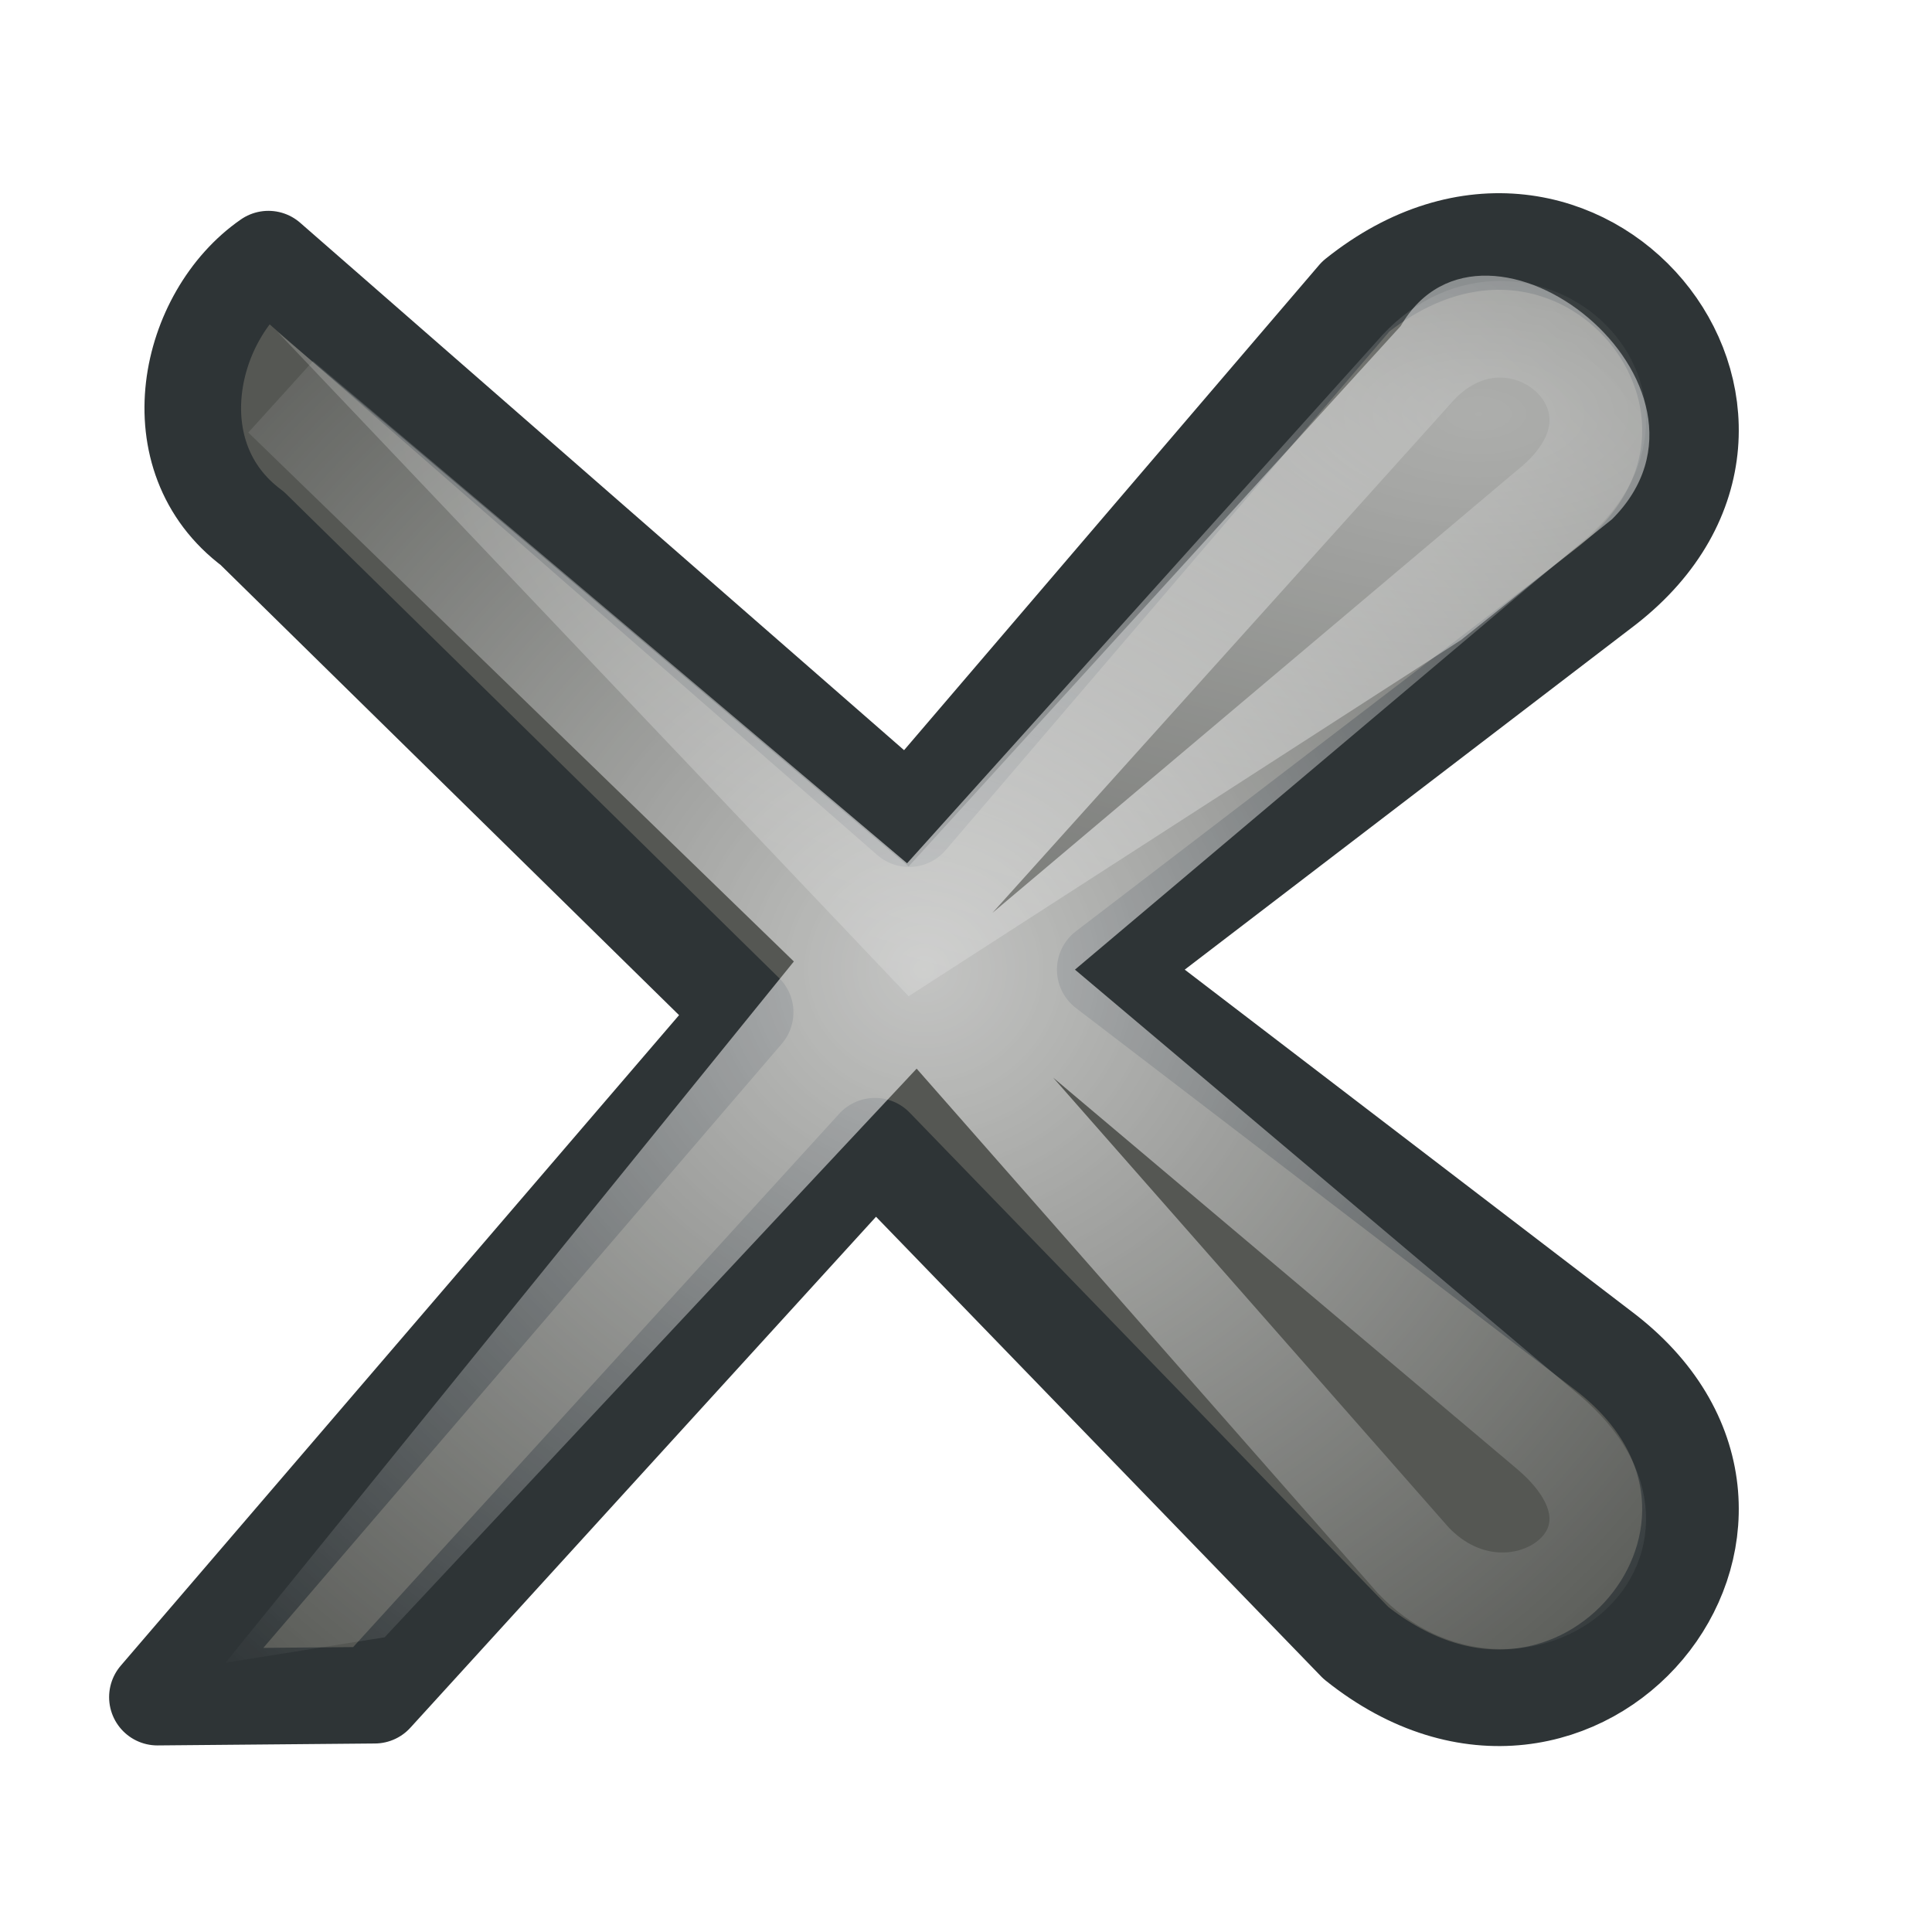
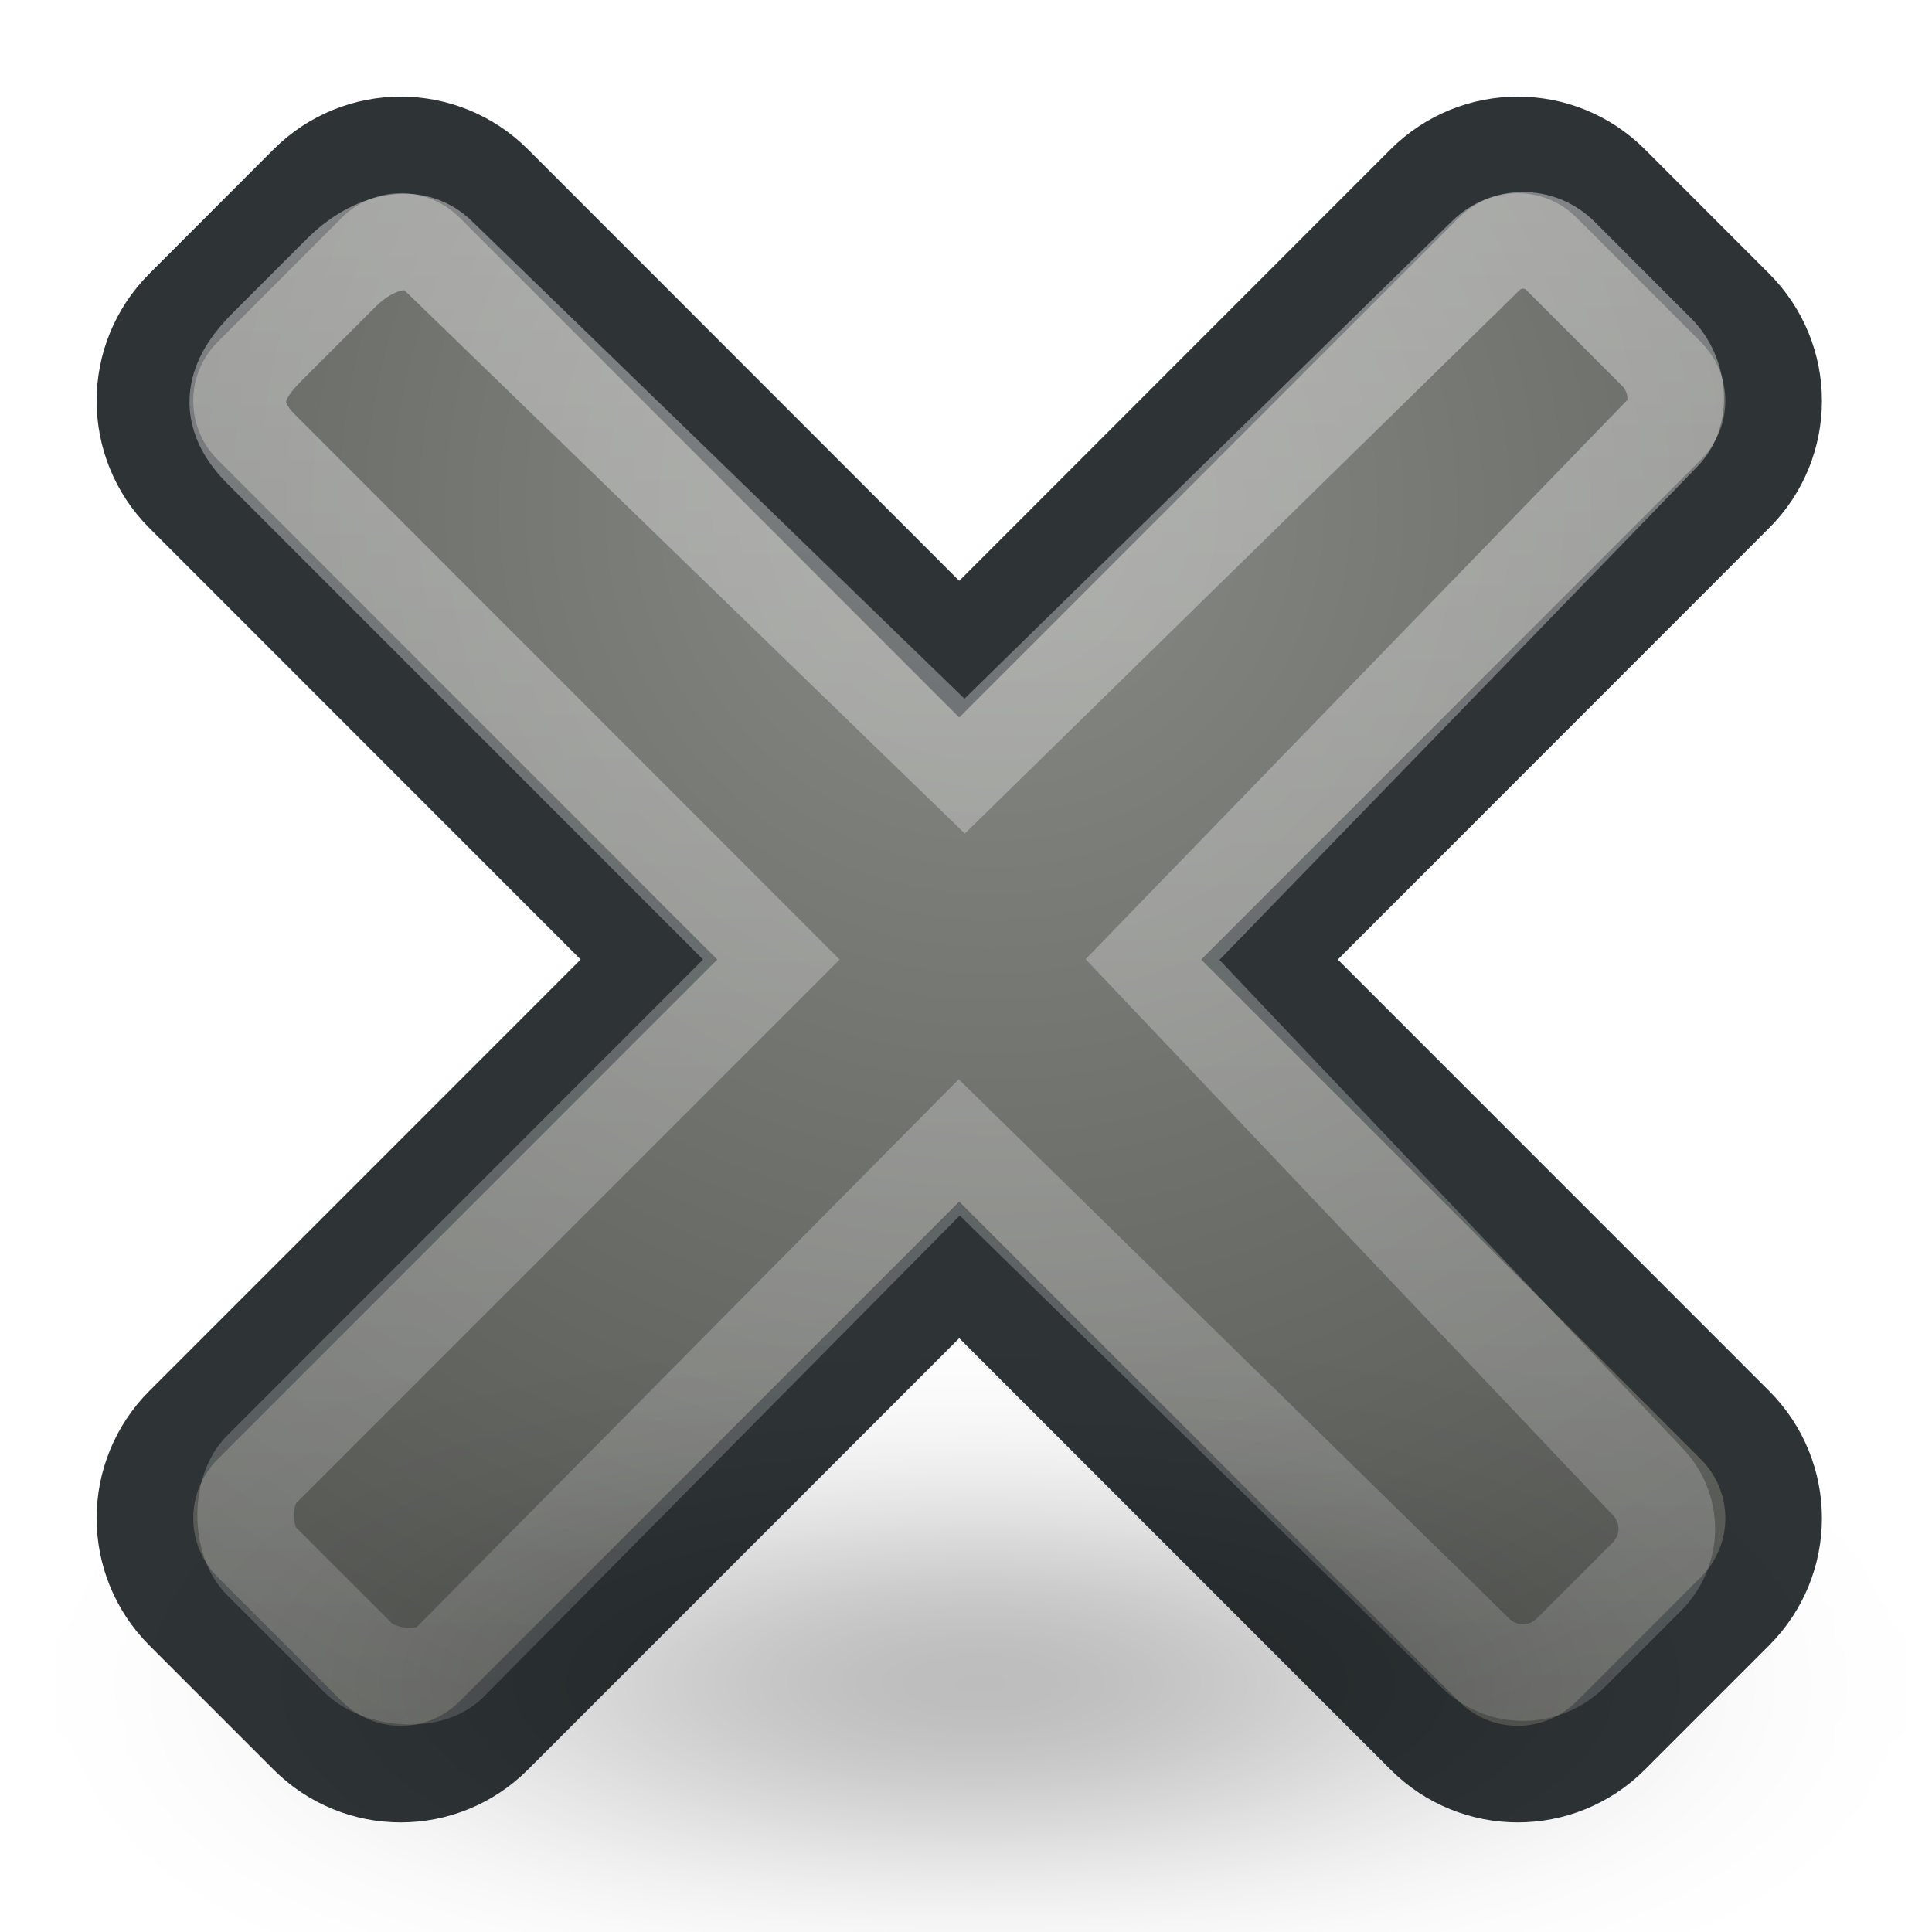
<svg xmlns="http://www.w3.org/2000/svg" xmlns:xlink="http://www.w3.org/1999/xlink" width="20" height="20" id="svg2" version="1.0">
-   <defs id="defs4">
-     <linearGradient id="linearGradient5330">
-       <stop style="stop-color:#ffffff;stop-opacity:1;" offset="0" id="stop5332" />
-       <stop style="stop-color:#ffffff;stop-opacity:0;" offset="1" id="stop5334" />
+   <defs id="defs3">
+     <linearGradient id="linearGradient5148">
+       <stop style="stop-color:#000000;stop-opacity:1;" offset="0" id="stop5150" />
+       <stop style="stop-color:#000000;stop-opacity:0;" offset="1" id="stop5152" />
    </linearGradient>
-     <linearGradient id="linearGradient5320">
-       <stop style="stop-color:#ffffff;stop-opacity:1;" offset="0" id="stop5322" />
-       <stop style="stop-color:#ffffff;stop-opacity:0;" offset="1" id="stop5324" />
+     <linearGradient id="linearGradient5911">
+       <stop style="stop-color:#ffffff;stop-opacity:1;" offset="0" id="stop5913" />
+       <stop style="stop-color:#ffffff;stop-opacity:0;" offset="1" id="stop5915" />
    </linearGradient>
-     <linearGradient id="linearGradient8650">
-       <stop style="stop-color:#ffffff;stop-opacity:1;" offset="0" id="stop8652" />
-       <stop style="stop-color:#ffffff;stop-opacity:0;" offset="1" id="stop8654" />
+     <linearGradient id="linearGradient5954">
+       <stop style="stop-color:#888a85;stop-opacity:1" offset="0" id="stop5956" />
+       <stop style="stop-color:#555753;stop-opacity:1" offset="1" id="stop5958" />
    </linearGradient>
-     <linearGradient id="linearGradient8662">
-       <stop style="stop-color:#000000;stop-opacity:1;" offset="0" id="stop8664" />
-       <stop style="stop-color:#000000;stop-opacity:0;" offset="1" id="stop8666" />
+     <linearGradient id="linearGradient5946">
+       <stop style="stop-color:#ffffff;stop-opacity:1;" offset="0" id="stop5948" />
+       <stop style="stop-color:#ffffff;stop-opacity:0.081" offset="1" id="stop5950" />
    </linearGradient>
-     <radialGradient r="15.645" fy="36.421" fx="24.837" cy="36.421" cx="24.837" gradientTransform="matrix(1,0,0,0.536723,0,16.87306)" gradientUnits="userSpaceOnUse" id="radialGradient1749" xlink:href="#linearGradient8662" />
-     <radialGradient xlink:href="#linearGradient8650" id="radialGradient1558" cx="16.621" cy="-29.735" fx="16.621" fy="-29.735" r="16.5" gradientTransform="matrix(-2.193185,-5.372224e-4,-2.626836e-4,0.916667,44.5004,59.29963)" gradientUnits="userSpaceOnUse" />
-     <radialGradient xlink:href="#linearGradient1731" id="radialGradient1572" gradientUnits="userSpaceOnUse" gradientTransform="matrix(0,0.843022,-1.020168,0,46.39357,1.413854)" cx="34.664" cy="20.321" fx="34.664" fy="20.321" r="16.956" />
-     <radialGradient xlink:href="#linearGradient8662" id="radialGradient1574" gradientUnits="userSpaceOnUse" gradientTransform="matrix(1,0,0,0.536723,0,16.87306)" cx="24.837" cy="36.421" fx="24.837" fy="36.421" r="15.645" />
-     <radialGradient xlink:href="#linearGradient8650" id="radialGradient1576" gradientUnits="userSpaceOnUse" gradientTransform="matrix(0,2.046729,1.55761,0,2.91297,-22.93354)" cx="15.987" cy="1.535" fx="15.987" fy="1.535" r="17.171" />
-     <radialGradient xlink:href="#linearGradient1731" id="radialGradient1578" cx="13.905" cy="36.436" fx="13.905" fy="36.436" r="16.506" gradientTransform="matrix(0.999669,-4.782903e-3,3.785304e-3,0.791668,-0.221863,10.41377)" gradientUnits="userSpaceOnUse" />
-     <linearGradient gradientUnits="userSpaceOnUse" y2="29.62" x2="9.899" y1="10.523" x1="9.899" id="linearGradient1580" xlink:href="#linearGradient1725" />
-     <linearGradient y2="21.214" x2="28.844" y1="18.058" x1="27.906" gradientTransform="translate(-44.14365,-18.7803)" gradientUnits="userSpaceOnUse" id="linearGradient1582" xlink:href="#linearGradient1737" />
-     <linearGradient y2="28" x2="28.625" y1="25.297" x1="28.625" gradientTransform="matrix(1,0,0,0.876289,1.084646,3.151418)" gradientUnits="userSpaceOnUse" id="linearGradient1584" xlink:href="#linearGradient4882" />
-     <linearGradient y2="30.828" x2="28.422" y1="37.766" x1="28.513" gradientTransform="translate(1.084646,0)" gradientUnits="userSpaceOnUse" id="linearGradient1586" xlink:href="#linearGradient4892" />
-     <radialGradient r="7.5" fy="36.909" fx="28.062" cy="36.909" cx="28.062" gradientTransform="matrix(1,0,0,1.28125,1.084646,-9.461426)" gradientUnits="userSpaceOnUse" id="radialGradient1588" xlink:href="#linearGradient4872" />
-     <linearGradient y2="20.906" x2="24.673" y1="20.906" x1="22.062" gradientTransform="translate(1.084646,0)" gradientUnits="userSpaceOnUse" id="linearGradient1590" xlink:href="#linearGradient4910" />
-     <radialGradient r="8.766" fy="67.502" fx="12.576" cy="67.502" cx="12.576" gradientTransform="scale(1.925808,0.519262)" gradientUnits="userSpaceOnUse" id="radialGradient1592" xlink:href="#linearGradient2454" />
-     <linearGradient y2="11.407" x2="17.28" y1="11.54" x1="16.529" gradientTransform="translate(-52.2071,13.3483)" gradientUnits="userSpaceOnUse" id="linearGradient1594" xlink:href="#linearGradient2399" />
-     <linearGradient y2="14.876" x2="20.727" y1="15.23" x1="19.49" gradientTransform="translate(-52.2071,13.3483)" gradientUnits="userSpaceOnUse" id="linearGradient1596" xlink:href="#linearGradient2399" />
-     <linearGradient y2="7.719" x2="21.688" y1="12.094" x1="21.688" gradientTransform="translate(-102.0821,-10.1517)" gradientUnits="userSpaceOnUse" id="linearGradient1598" xlink:href="#linearGradient1731" />
-     <linearGradient id="linearGradient1606">
-       <stop style="stop-color:#6a6352;stop-opacity:1;" offset="0" id="stop1608" />
-       <stop style="stop-color:#3b372e;stop-opacity:1;" offset="1" id="stop1610" />
-     </linearGradient>
-     <linearGradient id="linearGradient1618">
-       <stop style="stop-color:#e7e5e0;stop-opacity:1;" offset="0" id="stop1620" />
-       <stop style="stop-color:#ffffff;stop-opacity:1;" offset="1" id="stop1622" />
-     </linearGradient>
-     <linearGradient id="linearGradient1624">
-       <stop style="stop-color:#e5d28f;stop-opacity:1;" offset="0" id="stop1626" />
-       <stop style="stop-color:#ab8f2a;stop-opacity:1;" offset="1" id="stop1628" />
-     </linearGradient>
-     <radialGradient gradientUnits="userSpaceOnUse" gradientTransform="matrix(1,-2.301335e-6,-6.522924e-8,0.297873,3.664127e-2,28.97356)" r="23.5" fy="40.375" fx="23.963" cy="40.375" cx="23.963" id="radialGradient1636" xlink:href="#linearGradient2795" />
-     <radialGradient gradientUnits="userSpaceOnUse" gradientTransform="matrix(2.433191,0.47803,-0.122315,0.689847,-471.9676,-99.8799)" r="20" fy="16.235" fx="197.48" cy="16.235" cx="197.48" id="radialGradient1638" xlink:href="#linearGradient2295" />
-     <linearGradient gradientTransform="matrix(1,0,0,0.998304,-190,-22.89582)" gradientUnits="userSpaceOnUse" y2="56.877" x2="207.717" y1="62" x1="207.717" id="linearGradient1640" xlink:href="#linearGradient4218" />
-     <linearGradient gradientTransform="matrix(1,0,0,0.975295,-190,-22.63779)" gradientUnits="userSpaceOnUse" y2="64.947" x2="221.399" y1="64.193" x1="221.399" id="linearGradient1642" xlink:href="#linearGradient4087" />
-     <linearGradient gradientTransform="matrix(1,0,0,0.975295,-190,-22.63779)" gradientUnits="userSpaceOnUse" y2="64.954" x2="206.507" y1="63.915" x1="206.47" id="linearGradient1644" xlink:href="#linearGradient4079" />
-     <radialGradient gradientUnits="userSpaceOnUse" gradientTransform="matrix(0.899437,-1.184496e-5,0,8.969057e-2,-168.5196,34.65516)" r="21" fy="61.017" fx="210.765" cy="61.017" cx="210.765" id="radialGradient1646" xlink:href="#linearGradient4065" />
-     <linearGradient gradientTransform="matrix(1.002741,0,0,0.998021,-190.5863,-21.88717)" gradientUnits="userSpaceOnUse" y2="54.871" x2="218.194" y1="29.854" x1="198.253" id="linearGradient1648" xlink:href="#linearGradient2829" />
-     <linearGradient gradientTransform="matrix(0.999057,0,0,1.151023,-189.7906,-31.17189)" gradientUnits="userSpaceOnUse" y2="57.287" x2="217.75" y1="60.958" x1="217.75" id="linearGradient1650" xlink:href="#linearGradient2283" />
-     <linearGradient gradientTransform="matrix(0.999057,0,0,1.151023,-189.7906,-31.17189)" gradientUnits="userSpaceOnUse" y2="57.312" x2="219.625" y1="61.282" x1="219.625" id="linearGradient1652" xlink:href="#linearGradient2275" />
-     <linearGradient gradientTransform="matrix(0.999602,0,0,0.961422,-189.9119,-20.92669)" gradientUnits="userSpaceOnUse" y2="69.14" x2="192.618" y1="44.316" x1="192.618" id="linearGradient1654" xlink:href="#linearGradient2207" />
-     <linearGradient id="linearGradient1662">
-       <stop id="stop1664" offset="0" style="stop-color:#555753" />
-       <stop id="stop1666" offset="1" style="stop-color:#2e3436" />
-     </linearGradient>
-     <linearGradient id="linearGradient1668">
-       <stop id="stop1670" offset="0" style="stop-color:#555753" />
-       <stop id="stop1672" offset="1" style="stop-color:#2e3436" />
-     </linearGradient>
-     <linearGradient id="linearGradient1724">
-       <stop id="stop1726" offset="0" style="stop-color:#f57900" />
-       <stop id="stop1728" offset="1" style="stop-color:#ce5c00" />
-     </linearGradient>
-     <radialGradient gradientUnits="userSpaceOnUse" gradientTransform="matrix(-1.816359,-3.649306e-3,4.950766e-3,-2.458037,-327.6983,-22.2003)" r="16.201" fy="-6.72" fx="-128.093" cy="-6.72" cx="-128.093" id="radialGradient3814" xlink:href="#linearGradient8650" />
-     <linearGradient gradientUnits="userSpaceOnUse" y2="10.854" x2="-68.69" y1="10.854" x1="-105.292" id="linearGradient2881" xlink:href="#linearGradient1731" />
-     <radialGradient r="15.645" fy="36.421" fx="24.837" cy="36.421" cx="24.837" gradientTransform="matrix(1,0,0,0.536723,0,16.87306)" gradientUnits="userSpaceOnUse" id="radialGradient1831" xlink:href="#linearGradient8662" />
-     <radialGradient xlink:href="#linearGradient8650" id="radialGradient1645" cx="16.621" cy="-29.735" fx="16.621" fy="-29.735" r="16.5" gradientTransform="matrix(-2.193185,-5.372224e-4,-2.626836e-4,0.916667,44.5004,59.29963)" gradientUnits="userSpaceOnUse" />
-     <radialGradient xlink:href="#linearGradient1731" id="radialGradient1659" gradientUnits="userSpaceOnUse" gradientTransform="matrix(0,0.843022,-1.020168,0,46.39357,1.413854)" cx="34.664" cy="20.321" fx="34.664" fy="20.321" r="16.956" />
-     <radialGradient xlink:href="#linearGradient8662" id="radialGradient1661" gradientUnits="userSpaceOnUse" gradientTransform="matrix(1,0,0,0.536723,0,16.87306)" cx="24.837" cy="36.421" fx="24.837" fy="36.421" r="15.645" />
-     <radialGradient xlink:href="#linearGradient8650" id="radialGradient1663" gradientUnits="userSpaceOnUse" gradientTransform="matrix(0,2.046729,1.55761,0,2.91297,-22.93354)" cx="15.987" cy="1.535" fx="15.987" fy="1.535" r="17.171" />
-     <radialGradient xlink:href="#linearGradient1731" id="radialGradient1665" cx="13.905" cy="36.436" fx="13.905" fy="36.436" r="16.506" gradientTransform="matrix(0.999669,-4.782903e-3,3.785304e-3,0.791668,-0.221863,10.41377)" gradientUnits="userSpaceOnUse" />
-     <linearGradient gradientUnits="userSpaceOnUse" y2="29.62" x2="9.899" y1="10.523" x1="9.899" id="linearGradient1667" xlink:href="#linearGradient1725" />
-     <linearGradient y2="21.214" x2="28.844" y1="18.058" x1="27.906" gradientTransform="translate(-44.14365,-18.7803)" gradientUnits="userSpaceOnUse" id="linearGradient1669" xlink:href="#linearGradient1737" />
-     <linearGradient y2="28" x2="28.625" y1="25.297" x1="28.625" gradientTransform="matrix(1,0,0,0.876289,1.084646,3.151418)" gradientUnits="userSpaceOnUse" id="linearGradient1671" xlink:href="#linearGradient4882" />
-     <linearGradient y2="30.828" x2="28.422" y1="37.766" x1="28.513" gradientTransform="translate(1.084646,0)" gradientUnits="userSpaceOnUse" id="linearGradient1673" xlink:href="#linearGradient4892" />
-     <radialGradient r="7.5" fy="36.909" fx="28.062" cy="36.909" cx="28.062" gradientTransform="matrix(1,0,0,1.28125,1.084646,-9.461426)" gradientUnits="userSpaceOnUse" id="radialGradient1675" xlink:href="#linearGradient4872" />
-     <linearGradient y2="20.906" x2="24.673" y1="20.906" x1="22.062" gradientTransform="translate(1.084646,0)" gradientUnits="userSpaceOnUse" id="linearGradient1677" xlink:href="#linearGradient4910" />
-     <radialGradient r="8.766" fy="67.502" fx="12.576" cy="67.502" cx="12.576" gradientTransform="scale(1.925808,0.519262)" gradientUnits="userSpaceOnUse" id="radialGradient1679" xlink:href="#linearGradient2454" />
-     <linearGradient y2="11.407" x2="17.28" y1="11.54" x1="16.529" gradientTransform="translate(-52.2071,13.3483)" gradientUnits="userSpaceOnUse" id="linearGradient1681" xlink:href="#linearGradient2399" />
-     <linearGradient y2="14.876" x2="20.727" y1="15.23" x1="19.49" gradientTransform="translate(-52.2071,13.3483)" gradientUnits="userSpaceOnUse" id="linearGradient1683" xlink:href="#linearGradient2399" />
-     <linearGradient y2="7.719" x2="21.688" y1="12.094" x1="21.688" gradientTransform="translate(-102.0821,-10.1517)" gradientUnits="userSpaceOnUse" id="linearGradient1685" xlink:href="#linearGradient1731" />
-     <linearGradient id="linearGradient1693">
-       <stop style="stop-color:#6a6352;stop-opacity:1;" offset="0" id="stop1695" />
-       <stop style="stop-color:#3b372e;stop-opacity:1;" offset="1" id="stop1697" />
-     </linearGradient>
-     <linearGradient id="linearGradient1706">
-       <stop style="stop-color:#e7e5e0;stop-opacity:1;" offset="0" id="stop1708" />
-       <stop style="stop-color:#ffffff;stop-opacity:1;" offset="1" id="stop1710" />
-     </linearGradient>
-     <linearGradient id="linearGradient1712">
-       <stop style="stop-color:#e5d28f;stop-opacity:1;" offset="0" id="stop1714" />
-       <stop style="stop-color:#ab8f2a;stop-opacity:1;" offset="1" id="stop1716" />
-     </linearGradient>
-     <radialGradient gradientUnits="userSpaceOnUse" gradientTransform="matrix(1,-2.301335e-6,-6.522924e-8,0.297873,3.664127e-2,28.97356)" r="23.5" fy="40.375" fx="23.963" cy="40.375" cx="23.963" id="radialGradient1724" xlink:href="#linearGradient2795" />
-     <radialGradient gradientUnits="userSpaceOnUse" gradientTransform="matrix(2.433191,0.47803,-0.122315,0.689847,-471.9676,-99.8799)" r="20" fy="16.235" fx="197.48" cy="16.235" cx="197.48" id="radialGradient1726" xlink:href="#linearGradient2295" />
-     <linearGradient gradientTransform="matrix(1,0,0,0.998304,-190,-22.89582)" gradientUnits="userSpaceOnUse" y2="56.877" x2="207.717" y1="62" x1="207.717" id="linearGradient1728" xlink:href="#linearGradient4218" />
-     <linearGradient gradientTransform="matrix(1,0,0,0.975295,-190,-22.63779)" gradientUnits="userSpaceOnUse" y2="64.947" x2="221.399" y1="64.193" x1="221.399" id="linearGradient1730" xlink:href="#linearGradient4087" />
-     <linearGradient gradientTransform="matrix(1,0,0,0.975295,-190,-22.63779)" gradientUnits="userSpaceOnUse" y2="64.954" x2="206.507" y1="63.915" x1="206.47" id="linearGradient1732" xlink:href="#linearGradient4079" />
-     <radialGradient gradientUnits="userSpaceOnUse" gradientTransform="matrix(0.899437,-1.184496e-5,0,8.969057e-2,-168.5196,34.65516)" r="21" fy="61.017" fx="210.765" cy="61.017" cx="210.765" id="radialGradient1734" xlink:href="#linearGradient4065" />
-     <linearGradient gradientTransform="matrix(1.002741,0,0,0.998021,-190.5863,-21.88717)" gradientUnits="userSpaceOnUse" y2="54.871" x2="218.194" y1="29.854" x1="198.253" id="linearGradient1736" xlink:href="#linearGradient2829" />
-     <linearGradient gradientTransform="matrix(0.999057,0,0,1.151023,-189.7906,-31.17189)" gradientUnits="userSpaceOnUse" y2="57.287" x2="217.75" y1="60.958" x1="217.75" id="linearGradient1738" xlink:href="#linearGradient2283" />
-     <linearGradient gradientTransform="matrix(0.999057,0,0,1.151023,-189.7906,-31.17189)" gradientUnits="userSpaceOnUse" y2="57.312" x2="219.625" y1="61.282" x1="219.625" id="linearGradient1740" xlink:href="#linearGradient2275" />
-     <linearGradient gradientTransform="matrix(0.999602,0,0,0.961422,-189.9119,-20.92669)" gradientUnits="userSpaceOnUse" y2="69.14" x2="192.618" y1="44.316" x1="192.618" id="linearGradient1742" xlink:href="#linearGradient2207" />
-     <linearGradient id="linearGradient1750">
-       <stop id="stop1752" offset="0" style="stop-color:#555753" />
-       <stop id="stop1754" offset="1" style="stop-color:#2e3436" />
-     </linearGradient>
-     <linearGradient id="linearGradient1756">
-       <stop id="stop1758" offset="0" style="stop-color:#555753" />
-       <stop id="stop1760" offset="1" style="stop-color:#2e3436" />
-     </linearGradient>
-     <linearGradient id="linearGradient1810">
-       <stop id="stop1812" offset="0" style="stop-color:#f57900" />
-       <stop id="stop1814" offset="1" style="stop-color:#ce5c00" />
-     </linearGradient>
-     <radialGradient xlink:href="#linearGradient8662" id="radialGradient1503" gradientUnits="userSpaceOnUse" gradientTransform="matrix(1,0,0,0.536723,0,16.87306)" cx="24.837" cy="36.421" fx="24.837" fy="36.421" r="15.645" />
-     <radialGradient xlink:href="#linearGradient1731" id="radialGradient1469" gradientUnits="userSpaceOnUse" gradientTransform="matrix(0,-0.843022,1.020168,0,0.606436,42.58614)" cx="35.293" cy="20.494" fx="35.293" fy="20.494" r="16.956" />
-     <radialGradient xlink:href="#linearGradient8650" id="radialGradient1471" gradientUnits="userSpaceOnUse" gradientTransform="matrix(0,-2.046729,-1.55761,0,44.11559,66.93275)" cx="15.987" cy="1.535" fx="15.987" fy="1.535" r="17.171" />
-     <linearGradient id="linearGradient1507">
-       <stop style="stop-color:#f57900" offset="0" id="stop1509" />
-       <stop style="stop-color:#ce5c00" offset="1" id="stop1511" />
-     </linearGradient>
-     <radialGradient r="16.956" fy="34.463" fx="22.588" cy="34.463" cx="22.588" gradientTransform="matrix(0.843022,0,0,1.020168,4.41386,0.60644)" gradientUnits="userSpaceOnUse" id="radialGradient1527" xlink:href="#linearGradient1731" />
-     <linearGradient id="linearGradient1737">
-       <stop style="stop-color:#f57900" offset="0" id="stop1739" />
-       <stop style="stop-color:#ce5c00" offset="1" id="stop1741" />
-     </linearGradient>
-     <linearGradient id="linearGradient1731">
-       <stop style="stop-color:#8ae234;stop-opacity:1;" offset="0" id="stop1733" />
-       <stop style="stop-color:#73d216;stop-opacity:1;" offset="1" id="stop1735" />
-     </linearGradient>
-     <linearGradient id="linearGradient1725">
-       <stop id="stop1727" offset="0" style="stop-color:#555753" />
-       <stop id="stop1729" offset="1" style="stop-color:#babdb6" />
-     </linearGradient>
-     <linearGradient id="linearGradient2829">
-       <stop id="stop2831" offset="0" style="stop-color:#babdb6" />
-       <stop id="stop2833" offset="1" style="stop-color:#eeeeec" />
-     </linearGradient>
-     <linearGradient id="linearGradient2795">
-       <stop style="stop-color:#000000;stop-opacity:1;" offset="0" id="stop2797" />
-       <stop style="stop-color:#000000;stop-opacity:0;" offset="1" id="stop2799" />
-     </linearGradient>
-     <linearGradient id="linearGradient2295">
-       <stop style="stop-color:#ffffff;stop-opacity:1;" offset="0" id="stop2297" />
-       <stop style="stop-color:#ffffff;stop-opacity:0;" offset="1" id="stop2299" />
-     </linearGradient>
-     <linearGradient id="linearGradient4218">
-       <stop style="stop-color:#ffffff;stop-opacity:1;" offset="0" id="stop4220" />
-       <stop style="stop-color:#ffffff;stop-opacity:0;" offset="1" id="stop4222" />
-     </linearGradient>
-     <linearGradient id="linearGradient4087">
-       <stop style="stop-color:#555753" offset="0" id="stop4089" />
-       <stop style="stop-color:#2e3436;stop-opacity:0;" offset="1" id="stop4091" />
-     </linearGradient>
-     <linearGradient id="linearGradient4079">
-       <stop style="stop-color:#555753" offset="0" id="stop4081" />
-       <stop style="stop-color:#555753;stop-opacity:0;" offset="1" id="stop4083" />
-     </linearGradient>
-     <linearGradient id="linearGradient4065">
-       <stop style="stop-color:#d3d7cf" offset="0" id="stop4067" />
-       <stop style="stop-color:#555753" offset="1" id="stop4069" />
-     </linearGradient>
-     <linearGradient id="linearGradient2283">
-       <stop style="stop-color:#555753" offset="0" id="stop2285" />
-       <stop style="stop-color:#2e3436" offset="1" id="stop2287" />
-     </linearGradient>
-     <linearGradient id="linearGradient2275">
-       <stop style="stop-color:#555753" offset="0" id="stop2277" />
-       <stop style="stop-color:#2e3436" offset="1" id="stop2279" />
-     </linearGradient>
-     <linearGradient id="linearGradient2207">
-       <stop style="stop-color:#ffffff;stop-opacity:1;" offset="0" id="stop2209" />
-       <stop style="stop-color:#ffffff;stop-opacity:0;" offset="1" id="stop2211" />
-     </linearGradient>
-     <linearGradient xlink:href="#linearGradient2207" id="linearGradient2213" x1="192.618" y1="44.316" x2="192.618" y2="69.14" gradientUnits="userSpaceOnUse" gradientTransform="matrix(0.999602,0,0,0.961422,-189.9119,-20.92669)" />
-     <linearGradient xlink:href="#linearGradient2275" id="linearGradient2281" x1="219.625" y1="61.282" x2="219.625" y2="57.312" gradientUnits="userSpaceOnUse" gradientTransform="matrix(0.999057,0,0,1.151023,-189.7906,-31.17189)" />
-     <linearGradient xlink:href="#linearGradient2283" id="linearGradient2289" x1="217.75" y1="60.958" x2="217.75" y2="57.287" gradientUnits="userSpaceOnUse" gradientTransform="matrix(0.999057,0,0,1.151023,-189.7906,-31.17189)" />
-     <linearGradient xlink:href="#linearGradient2829" id="linearGradient4053" x1="198.253" y1="29.854" x2="218.194" y2="54.871" gradientUnits="userSpaceOnUse" gradientTransform="matrix(1.002741,0,0,0.998021,-190.5863,-21.88717)" />
-     <radialGradient xlink:href="#linearGradient4065" id="radialGradient4071" cx="210.765" cy="61.017" fx="210.765" fy="61.017" r="21" gradientTransform="matrix(0.899437,-1.184496e-5,0,8.969057e-2,-168.5196,34.65516)" gradientUnits="userSpaceOnUse" />
-     <linearGradient xlink:href="#linearGradient4079" id="linearGradient4085" x1="206.47" y1="63.915" x2="206.507" y2="64.954" gradientUnits="userSpaceOnUse" gradientTransform="matrix(1,0,0,0.975295,-190,-22.63779)" />
-     <linearGradient xlink:href="#linearGradient4087" id="linearGradient4093" x1="221.399" y1="64.193" x2="221.399" y2="64.947" gradientUnits="userSpaceOnUse" gradientTransform="matrix(1,0,0,0.975295,-190,-22.63779)" />
-     <linearGradient xlink:href="#linearGradient4218" id="linearGradient4224" x1="207.717" y1="62" x2="207.717" y2="56.877" gradientUnits="userSpaceOnUse" gradientTransform="matrix(1,0,0,0.998304,-190,-22.89582)" />
-     <radialGradient xlink:href="#linearGradient2295" id="radialGradient2303" cx="197.48" cy="16.235" fx="197.48" fy="16.235" r="20" gradientTransform="matrix(2.433191,0.47803,-0.122315,0.689847,-471.9676,-99.8799)" gradientUnits="userSpaceOnUse" />
-     <radialGradient xlink:href="#linearGradient2795" id="radialGradient2801" cx="23.963" cy="40.375" fx="23.963" fy="40.375" r="23.5" gradientTransform="matrix(1,-2.301335e-6,-6.522924e-8,0.297873,3.664127e-2,28.97356)" gradientUnits="userSpaceOnUse" />
-     <linearGradient id="linearGradient2454">
-       <stop id="stop2456" offset="0" style="stop-color:#000000;stop-opacity:1;" />
-       <stop id="stop2458" offset="1" style="stop-color:#000000;stop-opacity:0;" />
-     </linearGradient>
-     <linearGradient id="linearGradient4872">
-       <stop id="stop4874" offset="0" style="stop-color:#e5d28f;stop-opacity:1;" />
-       <stop id="stop4876" offset="1" style="stop-color:#ab8f2a;stop-opacity:1;" />
-     </linearGradient>
-     <linearGradient id="linearGradient4882">
-       <stop id="stop4884" offset="0" style="stop-color:#e7e5e0;stop-opacity:1;" />
-       <stop id="stop4886" offset="1" style="stop-color:#ffffff;stop-opacity:1;" />
-     </linearGradient>
-     <linearGradient id="linearGradient4892">
-       <stop id="stop4894" offset="0" style="stop-color:#ffffff;stop-opacity:1;" />
-       <stop id="stop4896" offset="1" style="stop-color:#ffffff;stop-opacity:0;" />
-     </linearGradient>
-     <linearGradient id="linearGradient4910">
-       <stop id="stop4912" offset="0" style="stop-color:#6a6352;stop-opacity:1;" />
-       <stop id="stop4914" offset="1" style="stop-color:#3b372e;stop-opacity:1;" />
-     </linearGradient>
-     <linearGradient id="linearGradient2399">
-       <stop id="stop2401" offset="0" style="stop-color:#ffffff;stop-opacity:1;" />
-       <stop id="stop2403" offset="1" style="stop-color:#ffffff;stop-opacity:0;" />
-     </linearGradient>
-     <linearGradient xlink:href="#linearGradient1731" id="linearGradient1705" gradientUnits="userSpaceOnUse" gradientTransform="translate(-102.0821,-10.1517)" x1="21.688" y1="12.094" x2="21.688" y2="7.719" />
-     <linearGradient xlink:href="#linearGradient2399" id="linearGradient1707" gradientUnits="userSpaceOnUse" gradientTransform="translate(-52.2071,13.3483)" x1="19.49" y1="15.23" x2="20.727" y2="14.876" />
-     <linearGradient xlink:href="#linearGradient2399" id="linearGradient1709" gradientUnits="userSpaceOnUse" gradientTransform="translate(-52.2071,13.3483)" x1="16.529" y1="11.54" x2="17.28" y2="11.407" />
-     <radialGradient xlink:href="#linearGradient2454" id="radialGradient1711" gradientUnits="userSpaceOnUse" gradientTransform="scale(1.925808,0.519262)" cx="12.576" cy="67.502" fx="12.576" fy="67.502" r="8.766" />
-     <linearGradient xlink:href="#linearGradient4910" id="linearGradient1713" gradientUnits="userSpaceOnUse" gradientTransform="translate(1.084646,0)" x1="22.062" y1="20.906" x2="24.673" y2="20.906" />
-     <radialGradient xlink:href="#linearGradient4872" id="radialGradient1715" gradientUnits="userSpaceOnUse" gradientTransform="matrix(1,0,0,1.28125,1.084646,-9.461426)" cx="28.062" cy="36.909" fx="28.062" fy="36.909" r="7.5" />
-     <linearGradient xlink:href="#linearGradient4892" id="linearGradient1717" gradientUnits="userSpaceOnUse" gradientTransform="translate(1.084646,0)" x1="28.513" y1="37.766" x2="28.422" y2="30.828" />
-     <linearGradient xlink:href="#linearGradient4882" id="linearGradient1719" gradientUnits="userSpaceOnUse" gradientTransform="matrix(1,0,0,0.876289,1.084646,3.151418)" x1="28.625" y1="25.297" x2="28.625" y2="28" />
-     <linearGradient xlink:href="#linearGradient1737" id="linearGradient1721" gradientUnits="userSpaceOnUse" gradientTransform="translate(-44.14365,-18.7803)" x1="27.906" y1="18.058" x2="28.844" y2="21.214" />
-     <linearGradient xlink:href="#linearGradient1725" id="linearGradient1723" x1="9.899" y1="10.523" x2="9.899" y2="29.62" gradientUnits="userSpaceOnUse" />
-     <radialGradient gradientUnits="userSpaceOnUse" gradientTransform="matrix(0.999669,-4.782903e-3,3.785304e-3,0.791668,-0.221863,10.41377)" r="16.506" fy="36.436" fx="13.905" cy="36.436" cx="13.905" id="radialGradient11961" xlink:href="#linearGradient1731" />
-     <radialGradient r="17.171" fy="1.535" fx="15.987" cy="1.535" cx="15.987" gradientTransform="matrix(0,2.046729,1.55761,0,2.91297,-22.93354)" gradientUnits="userSpaceOnUse" id="radialGradient10491" xlink:href="#linearGradient8650" />
-     <radialGradient r="16.956" fy="20.321" fx="34.664" cy="20.321" cx="34.664" gradientTransform="matrix(0,0.843022,-1.020168,0,46.39357,1.413854)" gradientUnits="userSpaceOnUse" id="radialGradient1441" xlink:href="#linearGradient1731" />
-     <radialGradient gradientUnits="userSpaceOnUse" gradientTransform="matrix(-2.193185,-5.372224e-4,-2.626836e-4,0.916667,44.5004,59.29963)" r="16.5" fy="-29.735" fx="16.621" cy="-29.735" cx="16.621" id="radialGradient7994" xlink:href="#linearGradient8650" />
-     <radialGradient xlink:href="#linearGradient8662" id="radialGradient4426" gradientUnits="userSpaceOnUse" gradientTransform="matrix(1,0,0,0.536723,0,16.87306)" cx="24.837" cy="36.421" fx="24.837" fy="36.421" r="15.645" />
-     <radialGradient xlink:href="#linearGradient8650" id="radialGradient4428" gradientUnits="userSpaceOnUse" gradientTransform="matrix(-0.123759,-1.832143,1.773585,-0.125353,356.5003,539.5381)" cx="8.15" cy="24.741" fx="8.15" fy="24.741" r="17.195" />
-     <radialGradient xlink:href="#linearGradient8650" id="radialGradient4431" gradientUnits="userSpaceOnUse" gradientTransform="matrix(-0.123759,-1.832143,1.773585,-0.125353,356.5003,539.5381)" cx="8.15" cy="24.741" fx="8.15" fy="24.741" r="17.195" />
-     <radialGradient xlink:href="#linearGradient8662" id="radialGradient4442" gradientUnits="userSpaceOnUse" gradientTransform="matrix(1,0,0,0.536723,0,16.87306)" cx="24.837" cy="36.421" fx="24.837" fy="36.421" r="15.645" />
-     <radialGradient xlink:href="#linearGradient8662" id="radialGradient4456" gradientUnits="userSpaceOnUse" gradientTransform="matrix(1,0,0,0.536723,0,16.87306)" cx="24.837" cy="36.421" fx="24.837" fy="36.421" r="15.645" />
-     <radialGradient xlink:href="#linearGradient8650" id="radialGradient4458" gradientUnits="userSpaceOnUse" gradientTransform="matrix(-0.123759,-1.832143,1.773585,-0.125353,356.5003,539.5381)" cx="8.15" cy="24.741" fx="8.15" fy="24.741" r="17.195" />
-     <radialGradient xlink:href="#linearGradient5320" id="radialGradient5326" cx="15.302" cy="2.262" fx="15.302" fy="2.262" r="5.989" gradientTransform="matrix(3.213353,0,0,1.69337,-33.86835,0.4514556)" gradientUnits="userSpaceOnUse" />
-     <radialGradient xlink:href="#linearGradient5330" id="radialGradient5336" cx="383.625" cy="553.714" fx="383.625" fy="553.714" r="8.435" gradientTransform="matrix(1.265948,0,0,1.206248,-102.0242,-114.2025)" gradientUnits="userSpaceOnUse" />
+     <linearGradient xlink:href="#linearGradient5946" id="linearGradient5952" x1="-5.351" y1="5.048" x2="15.384" y2="27.679" gradientUnits="userSpaceOnUse" gradientTransform="matrix(0.7639512,-0.7639512,0.7634549,0.7634549,-29.78906,11.4703)" />
+     <linearGradient xlink:href="#linearGradient5954" id="linearGradient5960" x1="-4.849" y1="5.773" x2="4.013" y2="25.449" gradientUnits="userSpaceOnUse" gradientTransform="matrix(0.7639512,-0.7639512,0.7634549,0.7634549,-29.78414,11.4703)" />
+     <linearGradient xlink:href="#linearGradient5954" id="linearGradient4919" gradientUnits="userSpaceOnUse" gradientTransform="matrix(0.5807401,-0.8473808,0.5803628,0.8468302,-20.42943,12.69335)" x1="-4.849" y1="5.773" x2="4.013" y2="25.449" />
+     <linearGradient xlink:href="#linearGradient5954" id="linearGradient4923" gradientUnits="userSpaceOnUse" gradientTransform="matrix(0.5807401,-0.8473808,0.5803628,0.8468302,-20.42943,-11.30665)" x1="-4.849" y1="5.773" x2="4.013" y2="25.449" />
+     <linearGradient xlink:href="#linearGradient5954" id="linearGradient5906" gradientUnits="userSpaceOnUse" gradientTransform="matrix(0.5807401,-0.8473808,0.5803628,0.8468302,-20.42943,12.69335)" x1="-4.849" y1="5.773" x2="4.013" y2="25.449" />
+     <linearGradient xlink:href="#linearGradient5911" id="linearGradient5917" x1="15.593" y1="0.317" x2="15.646" y2="34.769" gradientUnits="userSpaceOnUse" gradientTransform="matrix(0.8188157,0,0,0.8190719,0.1042719,0.1038357)" />
+     <radialGradient xlink:href="#linearGradient5954" id="radialGradient5142" cx="12.376" cy="6.733" fx="12.376" fy="6.733" r="10" gradientUnits="userSpaceOnUse" gradientTransform="matrix(1.404891,0,0,1.40533,-7.123341,-4.204401)" />
+     <radialGradient xlink:href="#linearGradient5148" id="radialGradient5154" cx="12.25" cy="19.188" fx="12.25" fy="19.188" r="9" gradientTransform="matrix(1,0,0,0.4236111,0,11.05946)" gradientUnits="userSpaceOnUse" />
+     <filter x="-0.221" width="1.442" y="-0.521" height="2.043" id="filter5280">
+       <feGaussianBlur stdDeviation="1.657" id="feGaussianBlur5282" />
+     </filter>
  </defs>
-   <g id="layer1" transform="translate(-374.0605,-543.6764)" style="display:inline">
-     <path style="opacity:1;color:#000000;fill:#555753;fill-opacity:1;fill-rule:evenodd;stroke:#2e3436;stroke-width:1;stroke-linecap:round;stroke-linejoin:round;marker:none;marker-start:none;marker-mid:none;marker-end:none;stroke-miterlimit:4;stroke-dasharray:none;stroke-dashoffset:0;stroke-opacity:1;visibility:visible;display:inline;overflow:visible;enable-background:accumulate" d="M 376.839,546.359 C 376.005,546.936 375.674,548.403 376.672,549.146 L 381.774,554.156 L 375.69,561.245 L 377.939,561.225 L 383.118,555.542 L 388.096,560.683 C 390.406,562.531 392.929,559.433 390.69,557.683 L 385.502,553.714 L 390.69,549.745 C 392.929,547.995 390.406,544.897 388.096,546.745 L 383.471,552.151 L 376.839,546.359 z" id="path5193" />
-     <path id="path5328" d="M 376.979,547.795 L 382.955,553.589 L 377.606,560.189 L 377.794,560.159 L 383.561,553.995 L 388.69,559.828 C 389.723,560.916 391.47,559.678 390.092,558.505 L 384.413,553.714 L 390.092,548.923 C 391.47,547.813 389.723,546.324 388.69,547.538 L 383.498,553.308 L 376.979,547.795 z" style="enable-background:accumulate;overflow:visible;display:inline;visibility:visible;stroke-opacity:1;stroke-dashoffset:0;stroke-dasharray:none;stroke-miterlimit:10;marker-end:none;marker-mid:none;marker-start:none;marker:none;stroke-linejoin:miter;stroke-linecap:round;stroke-width:1;stroke:url(#radialGradient5336);fill-rule:evenodd;fill-opacity:1;fill:none;color:#000000;opacity:0.649" />
-     <path style="opacity:0.517;color:#000000;fill:url(#radialGradient5326);fill-opacity:1;fill-rule:evenodd;stroke:none;stroke-width:1;stroke-linecap:round;stroke-linejoin:round;marker:none;marker-start:none;marker-mid:none;marker-end:none;stroke-miterlimit:4;stroke-dasharray:none;stroke-dashoffset:0;stroke-opacity:1;visibility:visible;display:inline;overflow:visible;enable-background:accumulate" d="M 2.875,3.438 L 9.406,10.313 L 15.125,6.625 C 15.125,6.625 16.688,5.375 16.688,5.375 C 18.068,3.994 15.376,1.859 14.5,3.375 L 9.406,8.969 L 2.875,3.438 z" id="path4741" transform="translate(374.0605,543.6764)" />
+   <g id="layer1">
+     <path style="opacity:1;color:#000000;fill:url(#radialGradient5142);fill-opacity:1;fill-rule:evenodd;stroke:#2e3436;stroke-width:1px;stroke-linecap:butt;stroke-linejoin:miter;marker:none;marker-start:none;marker-mid:none;marker-end:none;stroke-miterlimit:4;stroke-dasharray:none;stroke-dashoffset:0;stroke-opacity:1;visibility:visible;display:inline;overflow:visible;enable-background:accumulate" d="M 16.675,1.9 C 16.141,1.367 15.282,1.367 14.748,1.9 L 9.93,6.72 L 5.112,1.9 C 4.578,1.367 3.719,1.367 3.185,1.9 L 1.9,3.186 C 1.367,3.72 1.367,4.579 1.9,5.113 L 6.718,9.933 L 1.9,14.752 C 1.367,15.286 1.367,16.146 1.9,16.68 L 3.185,17.965 C 3.719,18.499 4.578,18.499 5.112,17.965 L 9.93,13.146 L 14.748,17.965 C 15.282,18.499 16.141,18.499 16.675,17.965 L 17.96,16.68 C 18.494,16.146 18.494,15.286 17.96,14.752 L 13.142,9.933 L 17.96,5.113 C 18.494,4.579 18.494,3.72 17.96,3.186 L 16.675,1.9 z" id="rect4917" />
+     <path style="opacity:0.42;color:#000000;fill:none;fill-opacity:1;fill-rule:evenodd;stroke:url(#linearGradient5917);stroke-width:1px;stroke-linecap:butt;stroke-linejoin:miter;marker:none;marker-start:none;marker-mid:none;marker-end:none;stroke-miterlimit:4;stroke-dasharray:none;stroke-dashoffset:0;stroke-opacity:1;visibility:visible;display:inline;overflow:visible;enable-background:accumulate" d="M 16.155,2.65 C 15.939,2.434 15.593,2.434 15.377,2.65 L 9.986,7.931 L 4.539,2.65 C 4.258,2.369 3.82,2.536 3.539,2.817 L 2.761,3.595 C 2.48,3.876 2.284,4.23 2.705,4.651 L 7.985,9.933 L 2.705,15.214 C 2.489,15.43 2.489,15.943 2.705,16.159 L 3.706,17.16 C 3.922,17.376 4.434,17.431 4.65,17.215 L 9.93,11.878 L 15.265,17.104 C 15.547,17.385 15.985,17.385 16.266,17.104 L 17.044,16.326 C 17.325,16.045 17.325,15.607 17.044,15.325 L 11.931,9.933 L 17.21,4.484 C 17.426,4.268 17.371,3.867 17.155,3.651 L 16.155,2.65 z" id="rect4927" />
+     <path style="opacity:0.42;color:#000000;fill:url(#radialGradient5154);fill-opacity:1;fill-rule:evenodd;stroke:none;stroke-width:1;stroke-linecap:butt;stroke-linejoin:miter;marker:none;marker-start:none;marker-mid:none;marker-end:none;stroke-miterlimit:10;stroke-dasharray:none;stroke-dashoffset:0;stroke-opacity:1;visibility:visible;display:inline;overflow:visible;filter:url(#filter5280);enable-background:accumulate" id="path5146" d="M 21.25,19.188 A 9,3.812 0 1 1 3.25,19.188 A 9,3.812 0 1 1 21.25,19.188 z" transform="matrix(0.8873747,0,0,0.5966187,-0.7184367,5.974641)" />
  </g>
</svg>
